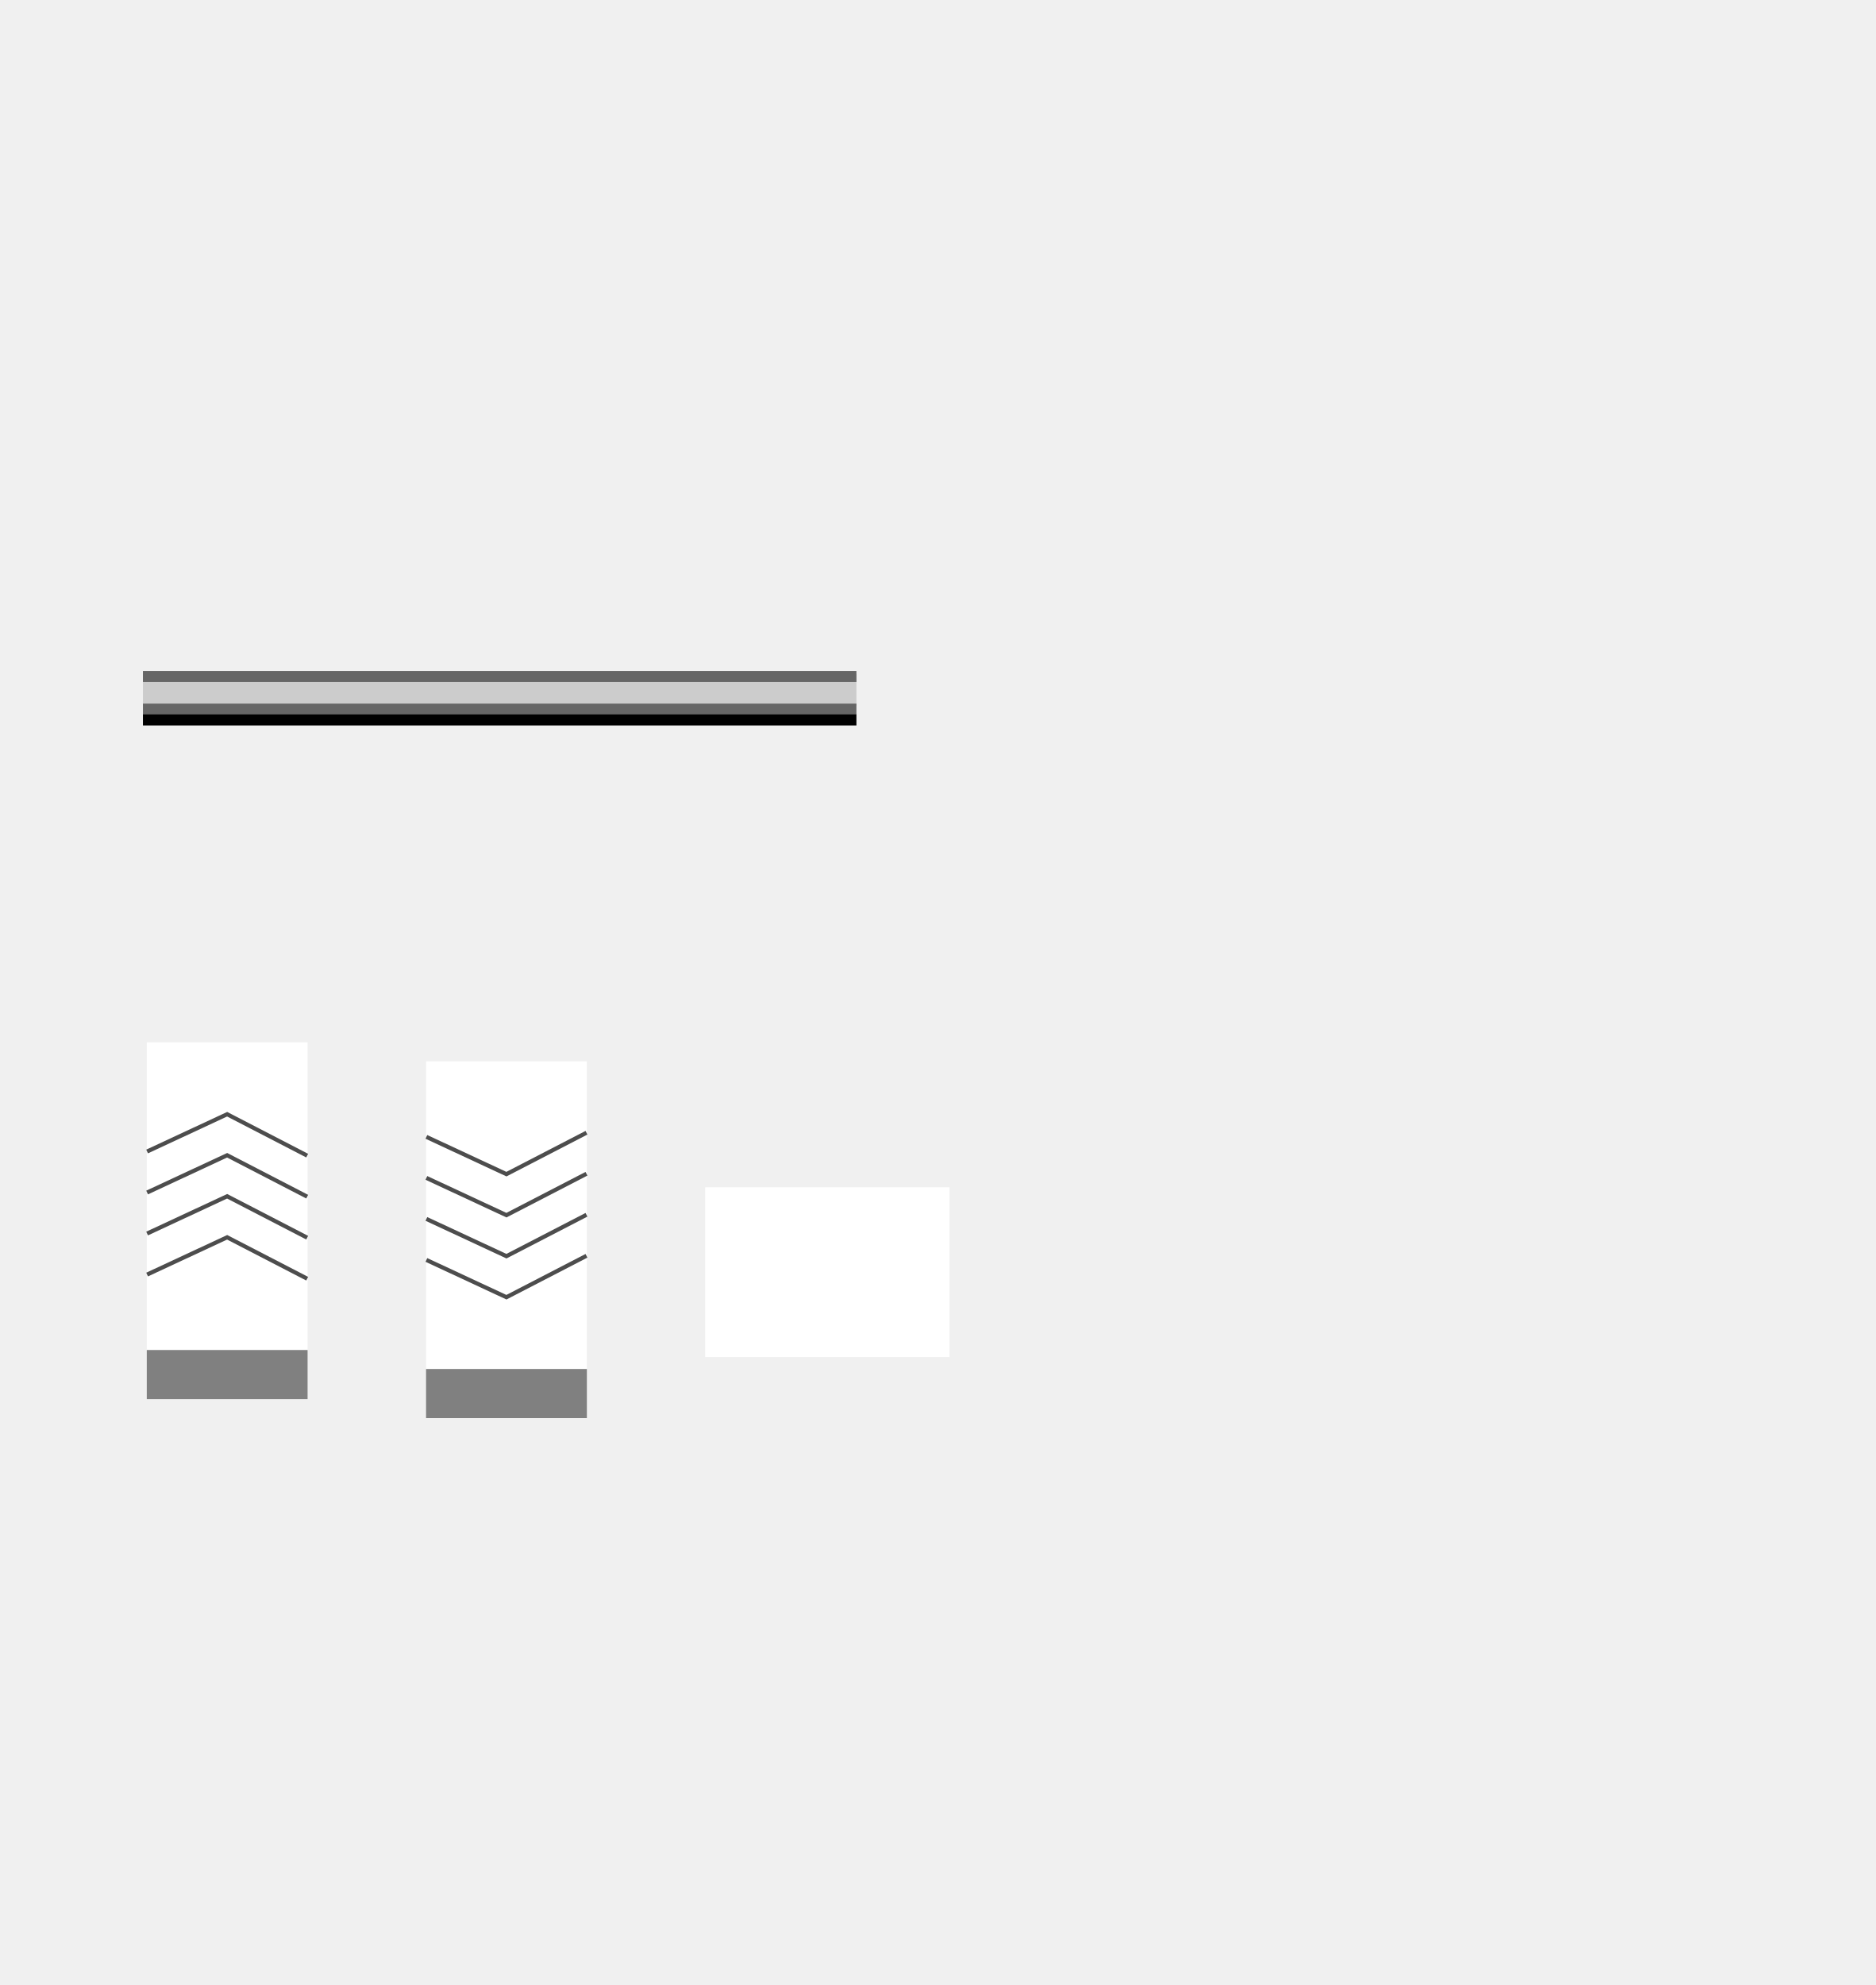
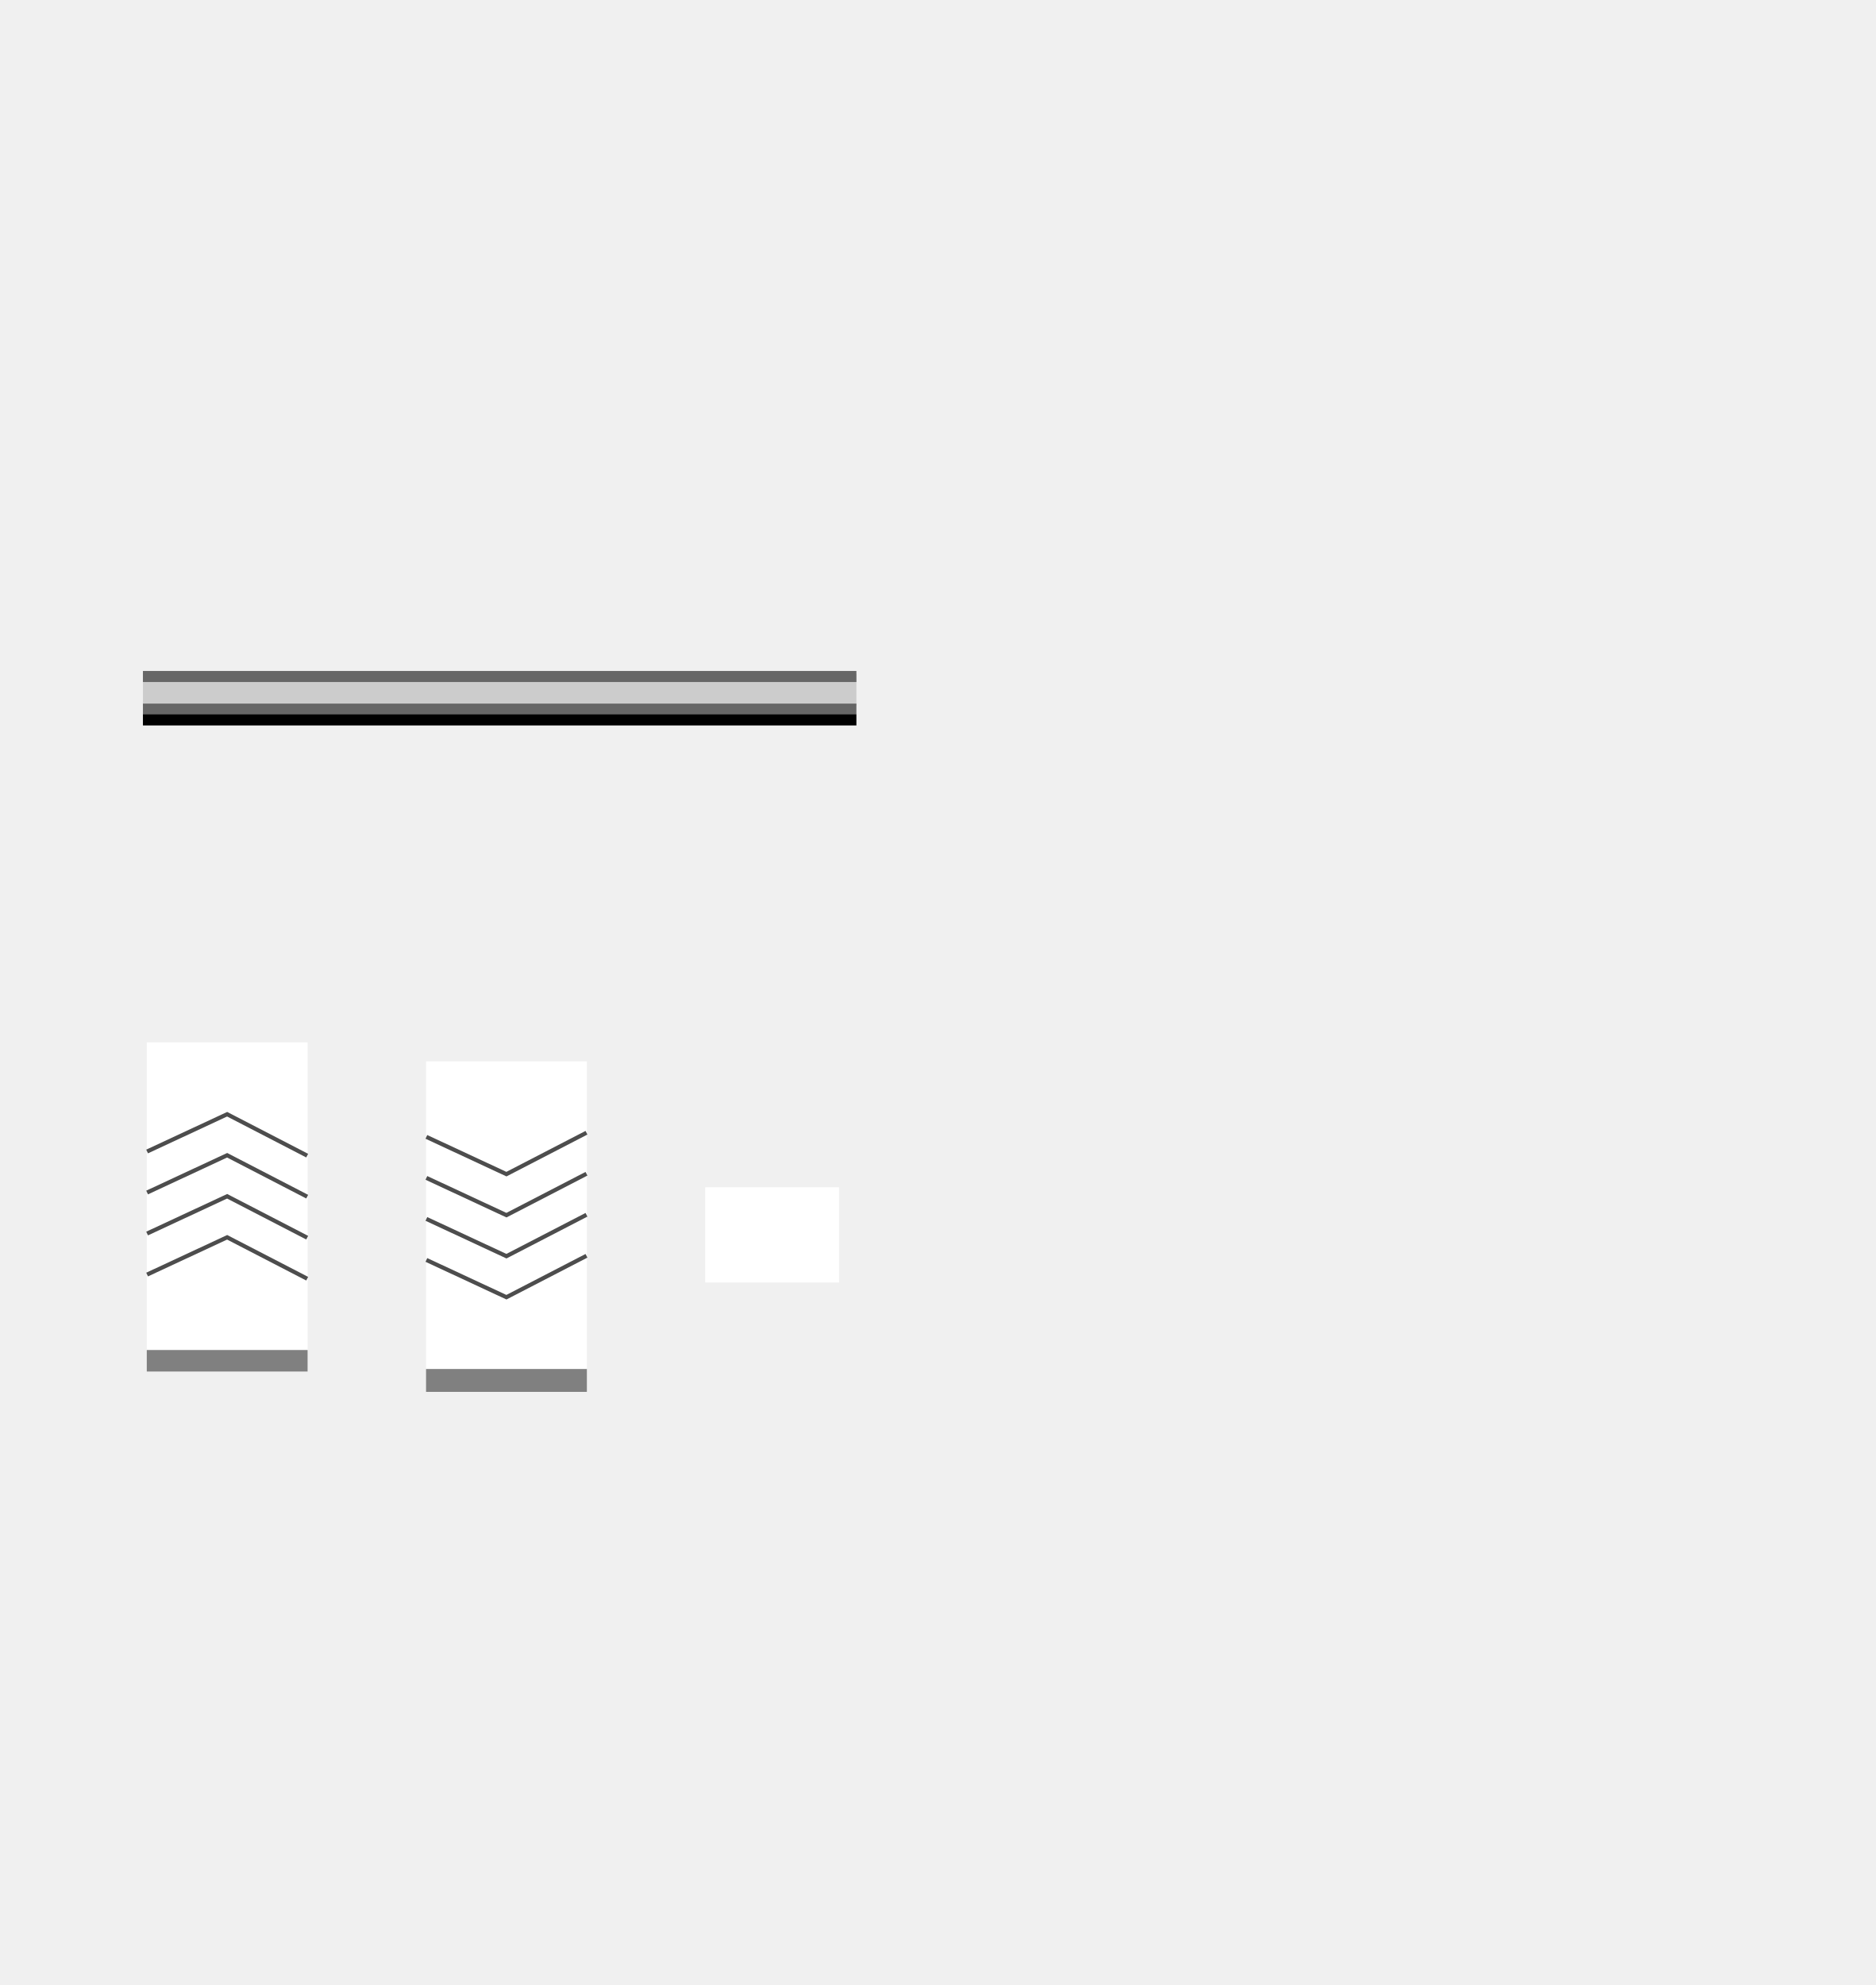
<svg xmlns="http://www.w3.org/2000/svg" xmlns:xlink="http://www.w3.org/1999/xlink" id="svg2" viewBox="0 0 458.56 485.29" version="1.1" width="100%" height="100%">
  <defs id="defs4">
    <linearGradient id="linearGradient4423">
      <stop offset="0" style="stop-color:#ffffff" id="stop4417" />
      <stop offset=".5" style="stop-color:#00855d;stop-opacity:1" id="stop4419" />
      <stop offset="1" style="stop-color:#003f3c;stop-opacity:1" id="stop4421" />
    </linearGradient>
    <radialGradient r="68.69" gradientTransform="matrix(1.4074,0,0,1.4074,-59.675,-93.111)" cx="142.02" cy="224.28" gradientUnits="userSpaceOnUse" id="radialGradient3920-1-6">
      <stop offset="0" style="stop-color:#ffffff;stop-opacity:1;" id="stop4330" />
      <stop offset="0.5" style="stop-color:#ff8000;stop-opacity:1;" id="stop4332" />
      <stop offset="1" style="stop-color:#994c00;stop-opacity:1;" id="stop4334" />
    </radialGradient>
    <linearGradient id="linearGradient3804">
      <stop id="stop3806" style="stop-color:#ffffff" offset="0" />
      <stop id="stop3808" style="stop-color:#00cc00" offset=".5" />
      <stop id="stop3810" style="stop-color:#006600" offset="1" />
    </linearGradient>
    <linearGradient id="linearGradient3855">
      <stop id="stop3857" style="stop-color:#ffffff" offset="0" />
      <stop id="stop3859" style="stop-color:#cccc00" offset=".5" />
      <stop id="stop3861" style="stop-color:#666600" offset="1" />
    </linearGradient>
    <linearGradient id="linearGradient3773">
      <stop id="stop3775" style="stop-color:#ffffff" offset="0" />
      <stop id="stop3777" style="stop-color:#0000ff" offset=".5" />
      <stop id="stop3779" style="stop-color:#000099" offset="1" />
    </linearGradient>
    <radialGradient id="radialGradient3066" xlink:href="#linearGradient3804" gradientUnits="userSpaceOnUse" cy="227.17" cx="158.2" gradientTransform="matrix(.29876 0 0 .29876 240.7 173.35)" r="68.69" />
    <radialGradient id="radialGradient3073" xlink:href="#linearGradient3773" gradientUnits="userSpaceOnUse" cy="211.1" cx="162.82" gradientTransform="matrix(.18908 0 0 .18908 331.04 190.65)" r="68.69" />
    <radialGradient id="radialGradient3080" xlink:href="#linearGradient3855" gradientUnits="userSpaceOnUse" cy="209.76" cx="144.89" gradientTransform="matrix(.25332 0 0 .25332 314.86 244.45)" r="68.69" />
    <radialGradient id="radialGradient3920-1" gradientUnits="userSpaceOnUse" cy="224.28" cx="142.02" gradientTransform="matrix(1.4074,0,0,1.4074,-59.675,-93.111)" r="68.69">
      <stop id="stop3757-7" style="stop-color:#ffffff;stop-opacity:1;" offset="0" />
      <stop id="stop3763-4" style="stop-color:#ff8000;stop-opacity:1;" offset="0.5" />
      <stop id="stop3759-0" style="stop-color:#994c00;stop-opacity:1;" offset="1" />
    </radialGradient>
    <radialGradient id="radialGradient3920-1-6-6" gradientUnits="userSpaceOnUse" cy="224.28" cx="142.02" gradientTransform="matrix(1.4074,0,0,1.4074,-59.675,-93.111)" r="68.69">
      <stop id="stop3757-7-7" style="stop-color:#ffffff;stop-opacity:1;" offset="0" />
      <stop id="stop3763-4-5" style="stop-color:#843b00;stop-opacity:1" offset="0.5" />
      <stop id="stop3759-0-3" style="stop-color:#531c00;stop-opacity:1" offset="1" />
    </radialGradient>
    <radialGradient r="68.69" cy="224.28" cx="142.02" gradientTransform="matrix(1.024447,0,0,1.024447,178.3865,-91.84966)" gradientUnits="userSpaceOnUse" id="radialGradient3037-3-2" xlink:href="#radialGradient3920-1-6-6-9" />
    <radialGradient id="radialGradient3920-1-6-6-9" gradientUnits="userSpaceOnUse" cy="224.28" cx="142.02" gradientTransform="matrix(1.4074,0,0,1.4074,-59.675,-93.111)" r="68.69">
      <stop id="stop3757-7-7-1" style="stop-color:#ffffff;stop-opacity:1;" offset="0" />
      <stop id="stop3763-4-5-2" style="stop-color:#843b00;stop-opacity:1" offset="0.5" />
      <stop id="stop3759-0-3-7" style="stop-color:#531c00;stop-opacity:1" offset="1" />
    </radialGradient>
    <radialGradient id="radialGradient3920-1-7" gradientUnits="userSpaceOnUse" cy="224.28" cx="142.02" gradientTransform="matrix(1.4074,0,0,1.4074,-59.675,-93.111)" r="68.69">
      <stop id="stop3757-7-5" style="stop-color:#ffffff;stop-opacity:1;" offset="0" />
      <stop id="stop3763-4-3" style="stop-color:#9d009d;stop-opacity:1" offset="0.5" />
      <stop id="stop3759-0-5" style="stop-color:#53004b;stop-opacity:1" offset="1" />
    </radialGradient>
  </defs>
  <g id="layer1" transform="translate(-134.19 -23.064)">
-     <g id="g4704" transform="translate(1.349698,9.785313)">
-       <rect style="fill:#ffffff;stroke-width:1.115" y="268.108" x="168.728" height="75.246" width="39.319" id="rect3840" />
-       <rect style="fill:#808080;stroke-width:0.445" y="343.332" x="168.728" height="12" width="39.319" id="rect3840-3" />
-       <g transform="translate(0.20949,-12.11909)" style="stroke:#4d4d4d" id="g4695">
+     <g id="g889">
+       <rect style="fill:#ffffff;stroke-width:1.115" y="277.893" x="170.078" height="75.246" width="39.319" id="rect3840" />
+       <rect style="fill:#808080;stroke-width:0.295" y="353.117" x="170.078" height="5.252" width="39.319" id="rect3840-3" />
+       <g transform="translate(1.559188,-2.333777)" style="stroke:#4d4d4d" id="g4695">
        <path style="fill:none;stroke:#4d4d4d;stroke-width:1px;stroke-linecap:butt;stroke-linejoin:miter;stroke-opacity:1" d="m 168.598,306.912 19.571,-9.11 19.571,10.123" id="path4662" />
        <path style="fill:none;stroke:#4d4d4d;stroke-width:1px;stroke-linecap:butt;stroke-linejoin:miter;stroke-opacity:1" d="m 168.598,316.941 19.571,-9.11 19.571,10.123" id="path4662-6" />
        <path style="fill:none;stroke:#4d4d4d;stroke-width:1px;stroke-linecap:butt;stroke-linejoin:miter;stroke-opacity:1" d="m 168.598,326.97 19.571,-9.11 19.571,10.123" id="path4662-7" />
        <path style="fill:none;stroke:#4d4d4d;stroke-width:1px;stroke-linecap:butt;stroke-linejoin:miter;stroke-opacity:1" d="m 168.598,336.999 19.571,-9.11 19.571,10.123" id="path4662-5" />
      </g>
    </g>
-     <g id="g4756" transform="translate(1.349698,9.785313)">
-       <rect style="fill:#ffffff;stroke-width:1.115" y="272.747" x="237.016" height="75.246" width="39.319" id="rect3840-5" />
-       <rect style="fill:#808080;stroke-width:0.445" y="347.972" x="237.016" height="12" width="39.319" id="rect3840-3-6" />
-       <g transform="matrix(1,0,0,-1,68.49719,628.2197)" style="stroke:#4d4d4d" id="g4695-2">
+     <g id="g905">
+       <rect style="fill:#ffffff;stroke-width:1.115" y="282.533" x="238.365" height="75.246" width="39.319" id="rect3840-5" />
+       <rect style="fill:#808080;stroke-width:0.304" y="357.757" x="238.365" height="5.589" width="39.319" id="rect3840-3-6" />
+       <g transform="matrix(1,0,0,-1,69.84688,638.0051)" style="stroke:#4d4d4d" id="g4695-2">
        <path style="fill:none;stroke:#4d4d4d;stroke-width:1px;stroke-linecap:butt;stroke-linejoin:miter;stroke-opacity:1" d="m 168.598,306.912 19.571,-9.11 19.571,10.123" id="path4662-9" />
        <path style="fill:none;stroke:#4d4d4d;stroke-width:1px;stroke-linecap:butt;stroke-linejoin:miter;stroke-opacity:1" d="m 168.598,316.941 19.571,-9.11 19.571,10.123" id="path4662-6-1" />
        <path style="fill:none;stroke:#4d4d4d;stroke-width:1px;stroke-linecap:butt;stroke-linejoin:miter;stroke-opacity:1" d="m 168.598,326.97 19.571,-9.11 19.571,10.123" id="path4662-7-2" />
        <path style="fill:none;stroke:#4d4d4d;stroke-width:1px;stroke-linecap:butt;stroke-linejoin:miter;stroke-opacity:1" d="m 168.598,336.999 19.571,-9.11 19.571,10.123" id="path4662-5-7" />
      </g>
    </g>
-     <rect style="fill:#ffffff;fill-opacity:1;stroke:none" id="rect869" width="59.724" height="41.503" x="306.614" y="313.323" />
+     <rect style="fill:#ffffff;fill-opacity:1;stroke:none;stroke-width:0.554" id="rect869" width="32.73" height="23.282" x="306.614" y="313.323" />
    <g id="g932">
      <rect y="187.801" x="169.138" height="7.761" width="174.448" id="rect871" style="fill:#cccccc;fill-opacity:1;stroke:none;stroke-width:0.543" />
      <rect y="195.08" x="169.138" height="2.699" width="174.448" id="rect871-3" style="fill:#666666;fill-opacity:1;stroke:none;stroke-width:0.32" />
      <rect y="187.101" x="169.138" height="2.699" width="174.448" id="rect871-3-6" style="fill:#666666;fill-opacity:1;stroke:none;stroke-width:0.32" />
      <rect y="197.72" x="169.138" height="2.699" width="174.448" id="rect871-3-6-7" style="fill:#000000;fill-opacity:1;stroke:none;stroke-width:0.32" />
    </g>
  </g>
</svg>
